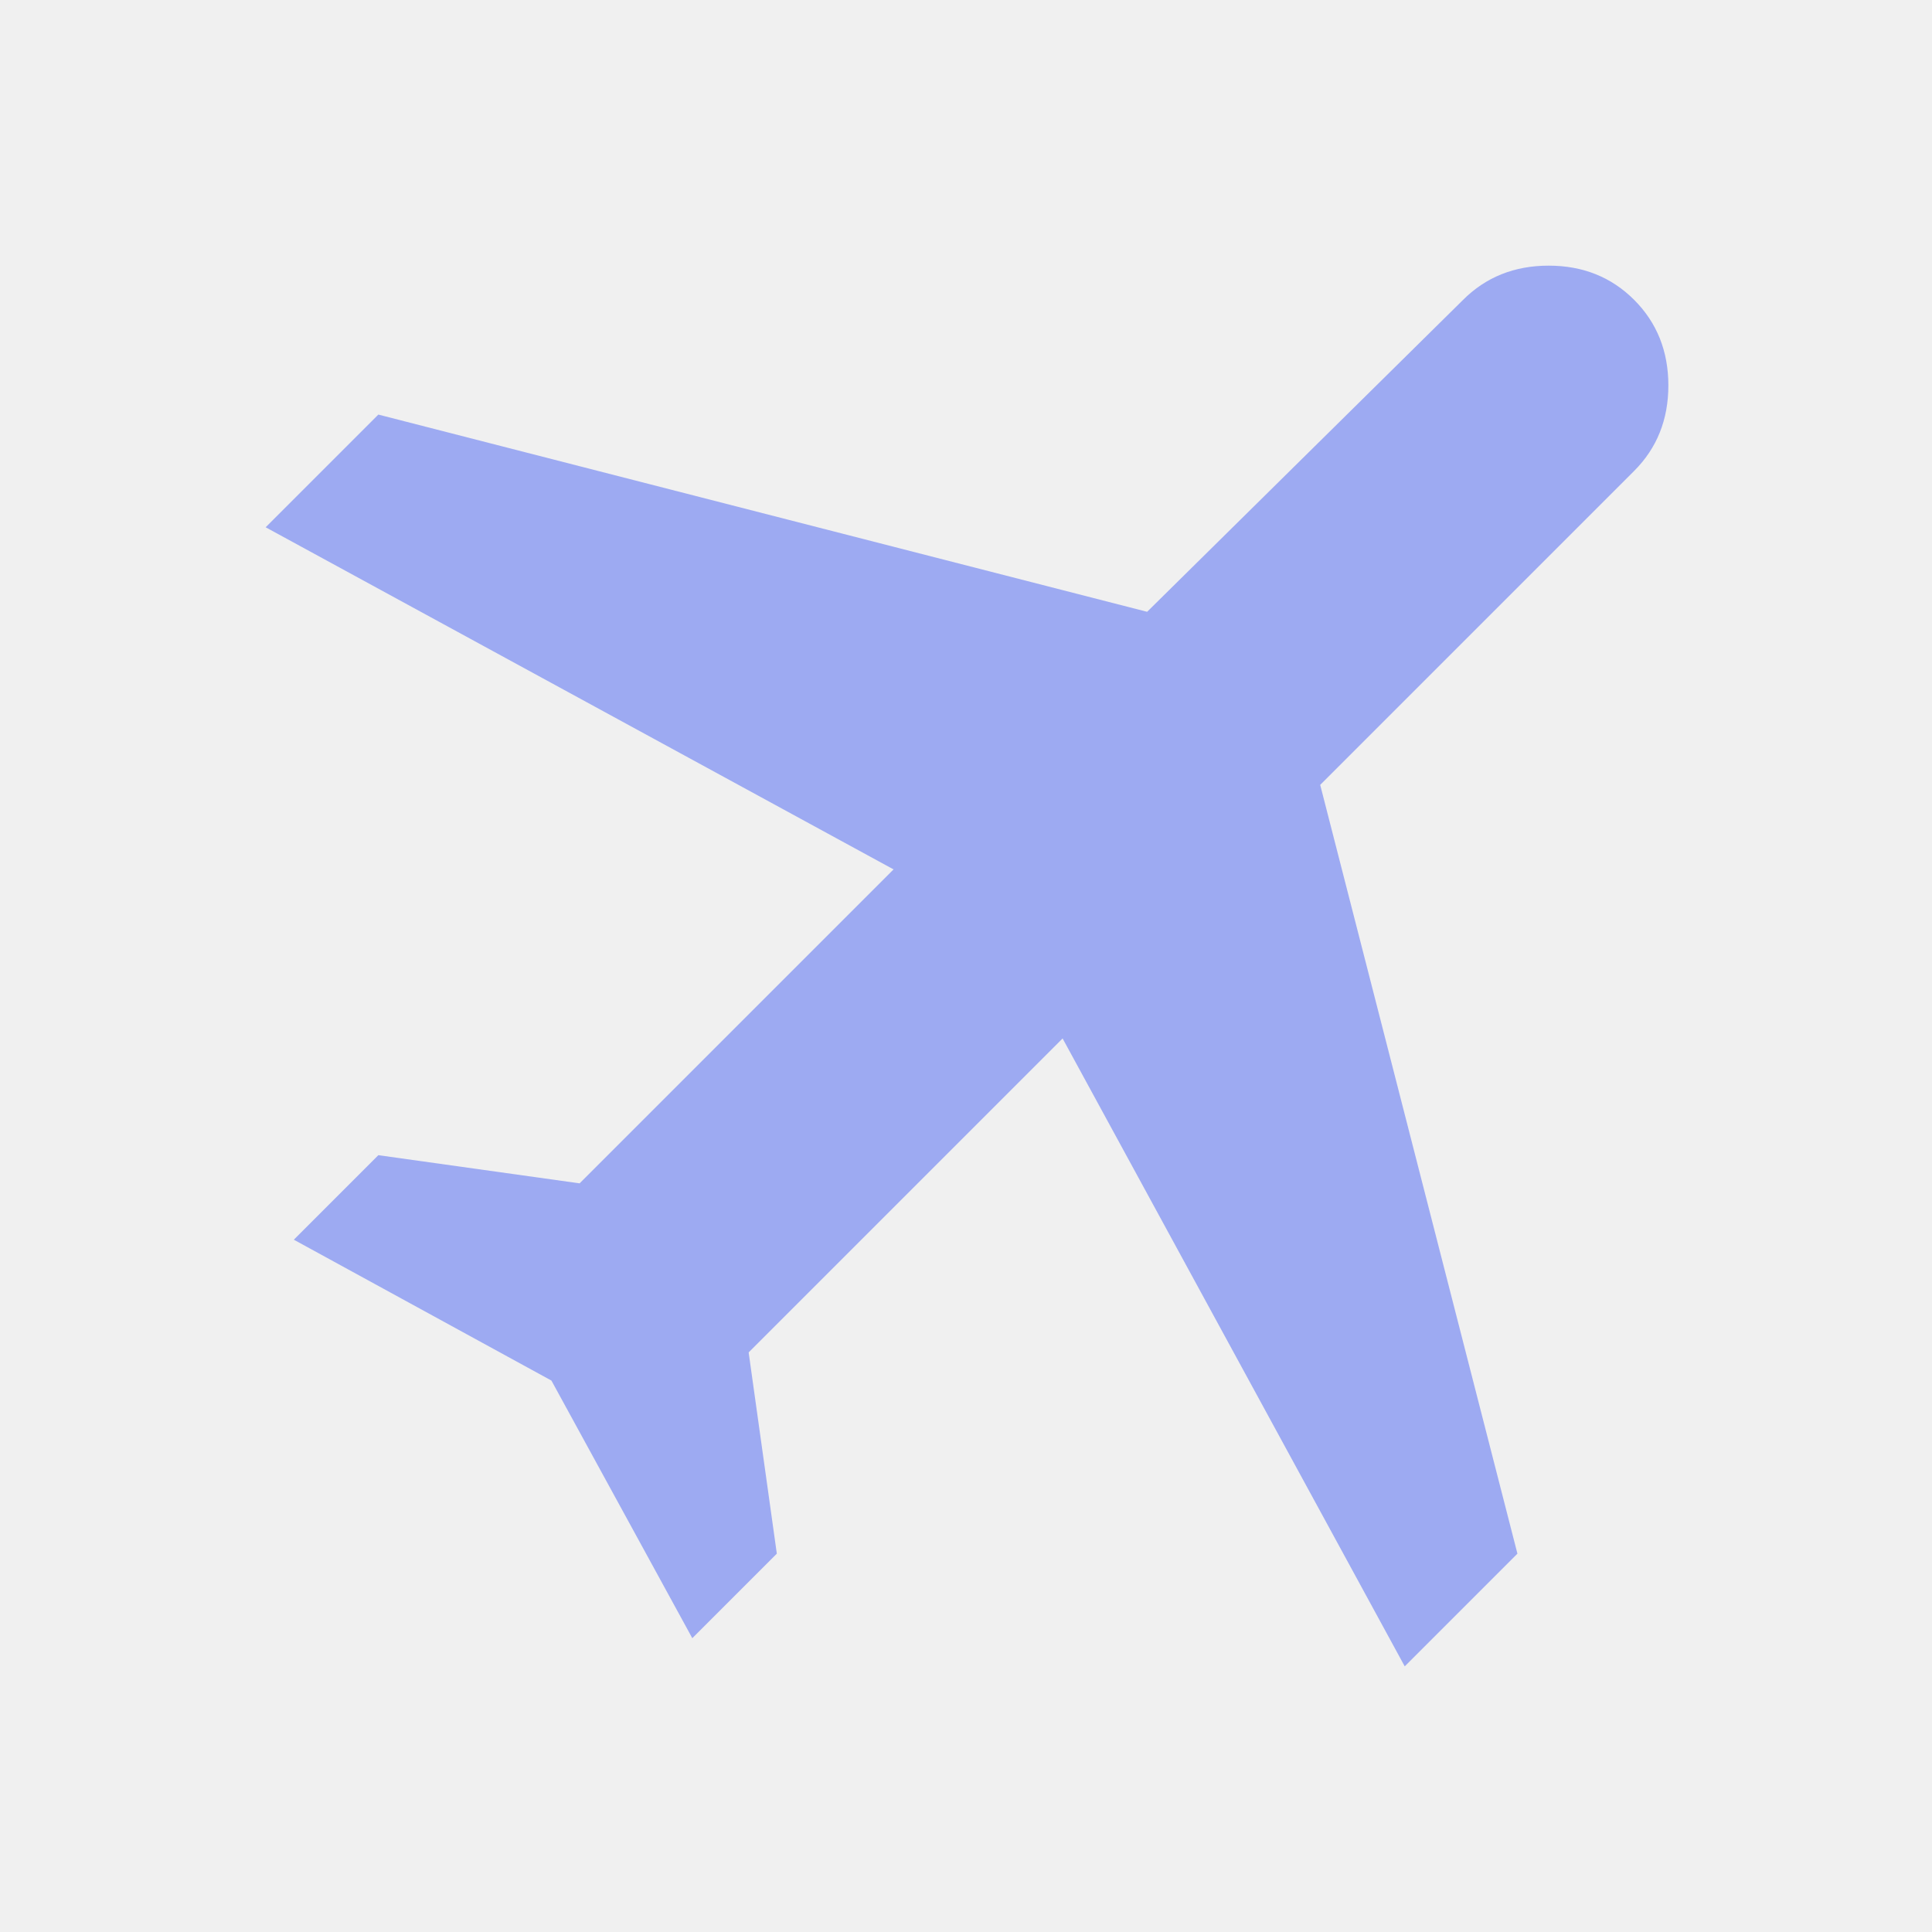
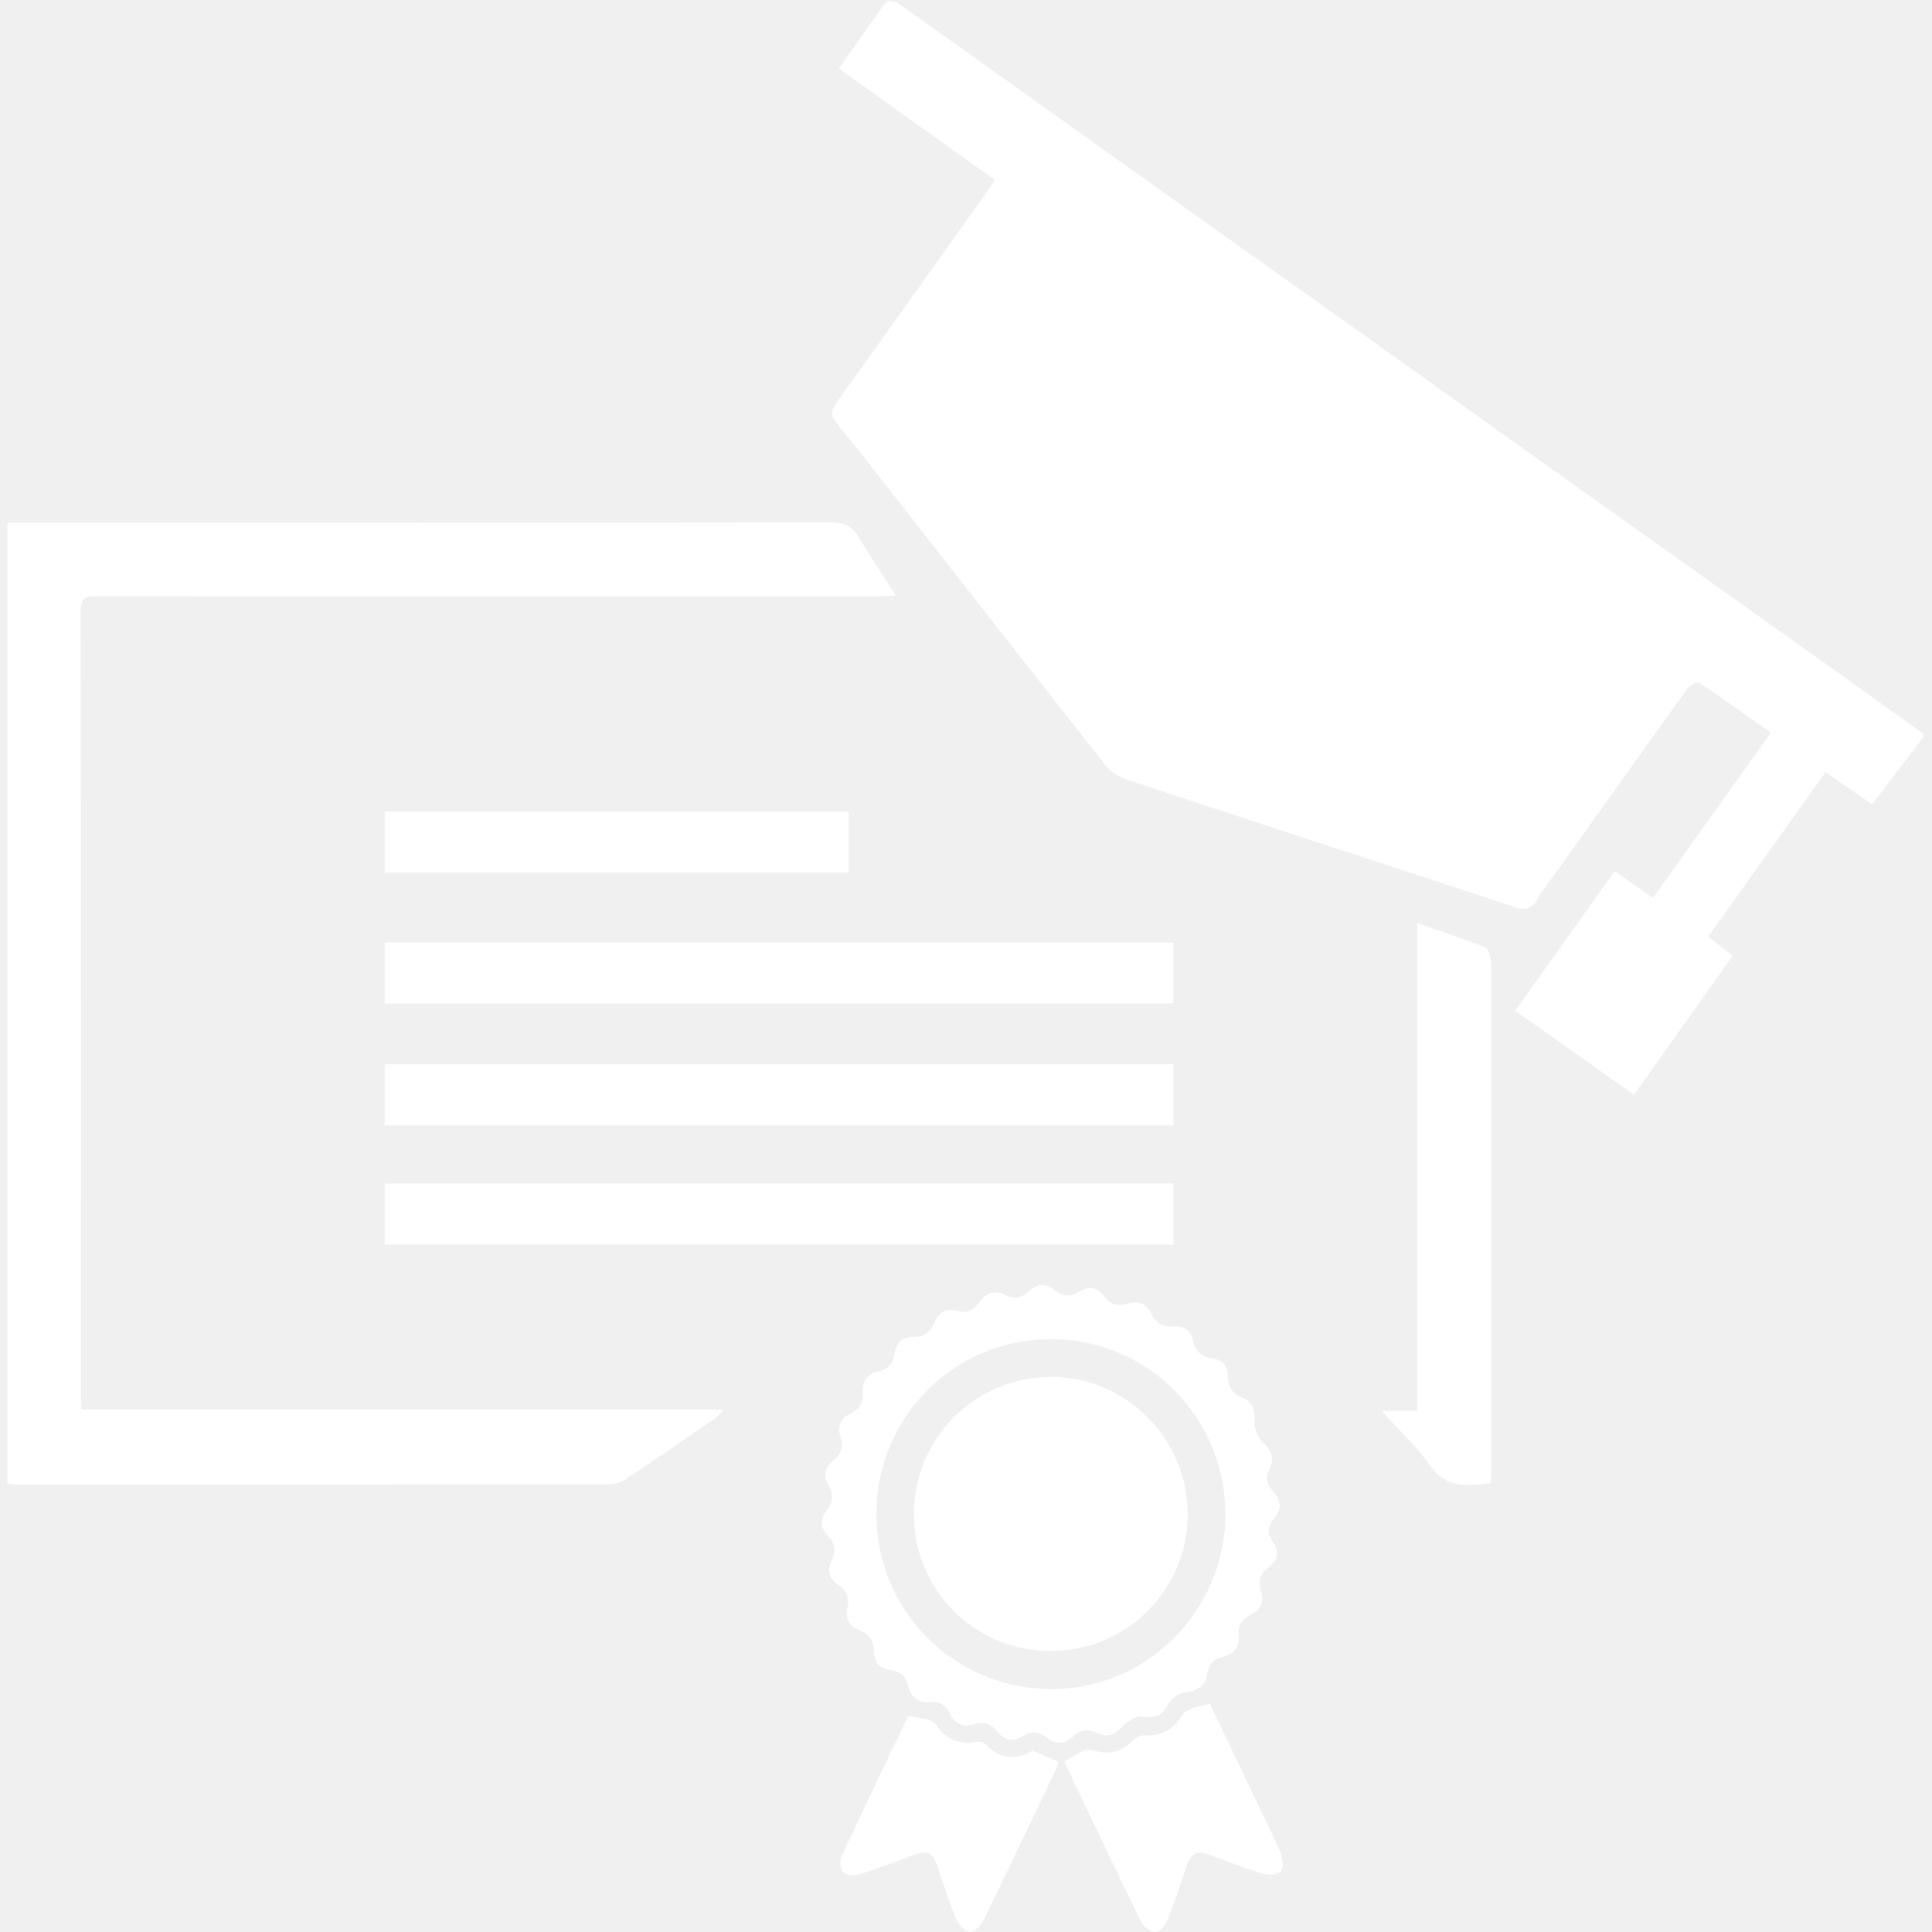
- <svg xmlns="http://www.w3.org/2000/svg" width="24" height="24" viewBox="0 0 24 24" fill="none">
-   <path d="M6.85 17.15L3.65 15.4L4.7 14.35L7.2 14.7L11.1 10.8L3.3 6.55L4.7 5.15L14.25 7.6L18.175 3.725C18.458 3.442 18.813 3.3 19.238 3.3C19.663 3.3 20.017 3.442 20.3 3.725C20.583 4.008 20.725 4.363 20.725 4.788C20.725 5.213 20.583 5.567 20.3 5.85L16.4 9.75L18.85 19.3L17.45 20.7L13.2 12.9L9.3 16.8L9.65 19.3L8.6 20.35L6.85 17.15Z" fill="#9DAAF2" />
+ <svg xmlns="http://www.w3.org/2000/svg" width="200" zoomAndPan="magnify" viewBox="0 0 375 375" height="200" preserveAspectRatio="xMidYMid meet" version="1.0">
+   <defs>
+     <clipPath id="3b1b41497a">
+       <path d="M 161 0 L 373.922 0 L 373.922 213 L 161 213 Z M 161 0 " clip-rule="nonzero" />
+     </clipPath>
+     <clipPath id="9dd3720610">
+       <path d="M 1.172 101 L 174 101 L 174 289 L 1.172 289 Z M 1.172 101 " clip-rule="nonzero" />
+     </clipPath>
+   </defs>
+   <g clip-path="url(#3b1b41497a)">
+     <path fill="#ffffff" d="M 373.332 143.02 C 370.25 147.082 367.168 151.148 364.082 155.215 C 363.902 155.445 363.715 155.668 363.359 156.109 C 360.406 154.066 357.453 152.027 354.344 149.875 C 346.672 160.621 339.172 171.129 331.574 181.773 C 333.152 183.02 334.598 184.164 336.312 185.527 C 330.008 194.395 323.746 203.215 317.148 212.496 C 309.484 207.074 301.906 201.699 294.105 196.16 C 300.633 187 306.988 178.102 313.422 169.078 C 315.91 170.824 318.156 172.402 320.836 174.289 C 328.441 163.637 335.977 153.086 343.727 142.219 C 338.988 138.875 334.441 135.605 329.785 132.496 C 329.43 132.254 328.027 132.961 327.586 133.562 C 319.043 145.43 310.57 157.348 302.078 169.258 C 300.883 170.945 299.512 172.547 298.516 174.348 C 297.395 176.363 296.102 176.793 293.926 176.062 C 282.875 172.352 271.785 168.758 260.711 165.125 C 246.629 160.508 232.539 155.93 218.488 151.219 C 217.082 150.742 215.586 149.805 214.672 148.652 C 201.988 132.598 189.395 116.461 176.781 100.348 C 172.027 94.277 167.324 88.18 162.449 82.211 C 161.184 80.672 161.211 79.75 162.348 78.164 C 172.336 64.281 182.23 50.332 192.152 36.398 C 192.426 36.012 192.633 35.578 193.039 34.891 C 183.031 27.734 173.094 20.641 162.84 13.309 C 165.914 8.918 168.859 4.637 171.941 0.469 C 172.199 0.109 173.621 0.145 174.145 0.512 C 188.328 10.562 202.469 20.691 216.625 30.785 C 231.266 41.23 245.934 51.641 260.582 62.07 C 276.355 73.309 292.125 84.562 307.902 95.801 C 322.637 106.289 337.379 116.762 352.113 127.25 C 359.199 132.289 366.262 137.359 373.332 142.426 C 373.332 142.621 373.332 142.82 373.332 143.02 " fill-opacity="1" fill-rule="nonzero" />
+   </g>
+   <g clip-path="url(#9dd3720610)">
+     <path fill="#ffffff" d="M 1.445 101.434 C 54.703 101.441 107.957 101.469 161.211 101.398 C 163.785 101.391 165.402 102.07 166.715 104.301 C 168.891 108.004 171.32 111.57 173.895 115.574 C 172.473 115.652 171.535 115.746 170.598 115.746 C 120.105 115.754 69.633 115.754 19.145 115.73 C 17.129 115.73 15.648 115.582 15.648 118.535 C 15.742 169.613 15.715 220.688 15.715 271.762 C 15.715 272.254 15.77 272.746 15.82 273.598 C 57.129 273.598 98.43 273.598 140.438 273.598 C 139.57 274.527 139.27 275 138.848 275.285 C 132.98 279.309 127.125 283.355 121.191 287.266 C 120.27 287.867 118.961 288.109 117.832 288.109 C 79.527 288.152 41.223 288.152 2.91 288.145 C 2.43 288.145 1.938 288.023 1.445 287.961 C 1.445 225.785 1.445 163.609 1.445 101.434 " fill-opacity="1" fill-rule="nonzero" />
+   </g>
+   <path fill="#ffffff" d="M 289.309 287.902 C 284.762 288.359 280.68 288.988 277.562 284.449 C 275.047 280.789 271.664 277.73 268.168 273.848 C 270.93 273.848 272.852 273.848 275.082 273.848 C 275.082 242.293 275.082 210.992 275.082 179.172 C 279.801 180.824 284.16 182.184 288.344 183.957 C 289.094 184.277 289.402 186.336 289.402 187.586 C 289.465 215.176 289.445 242.777 289.438 270.367 C 289.438 275.215 289.457 280.055 289.438 284.906 C 289.43 285.871 289.352 286.832 289.309 287.902 " fill-opacity="1" fill-rule="nonzero" />
+   <path fill="#ffffff" d="M 206.578 341.914 C 207.902 341.156 209.039 340.414 210.262 339.855 C 210.805 339.605 211.59 339.555 212.156 339.734 C 215.23 340.691 217.789 340.055 220.047 337.719 C 220.598 337.152 221.656 336.766 222.457 336.797 C 225.617 336.953 227.832 335.645 229.414 332.965 C 229.75 332.398 230.492 331.969 231.137 331.719 C 232.246 331.297 233.438 331.062 234.812 330.691 C 237.219 335.715 239.672 340.836 242.125 345.969 C 244.305 350.527 246.559 355.055 248.586 359.68 C 249.051 360.738 249.16 362.633 248.531 363.289 C 247.887 363.969 246.035 363.977 244.914 363.633 C 241.395 362.555 237.957 361.203 234.504 359.914 C 232.43 359.137 231.129 359.75 230.414 361.859 C 229.199 365.512 228.004 369.168 226.582 372.742 C 226.195 373.707 225.023 375.027 224.246 375 C 223.273 374.965 221.93 373.922 221.457 372.969 C 216.418 362.66 211.52 352.289 206.578 341.914 " fill-opacity="1" fill-rule="nonzero" />
+   <path fill="#ffffff" d="M 200.43 339.785 C 202.203 340.562 203.719 341.215 205.473 341.973 C 205.312 342.422 205.113 343.078 204.828 343.68 C 200.203 353.383 195.605 363.098 190.887 372.762 C 190.395 373.762 189.016 375.102 188.242 374.992 C 187.242 374.855 186.055 373.562 185.605 372.484 C 184.195 369.082 183.109 365.555 181.871 362.074 C 180.984 359.578 180 359.113 177.496 360.008 C 173.879 361.297 170.285 362.711 166.629 363.855 C 165.73 364.141 164.199 363.941 163.648 363.34 C 163.086 362.719 162.957 361.145 163.336 360.316 C 167.531 351.293 171.855 342.336 176.152 333.363 C 176.211 333.234 176.395 333.164 176.41 333.148 C 177.754 333.363 179.02 333.465 180.234 333.793 C 180.828 333.957 181.457 334.422 181.809 334.938 C 183.637 337.633 186.148 338.582 189.309 338.125 C 189.859 338.047 190.688 337.988 190.98 338.297 C 193.883 341.434 197.129 341.777 200.43 339.785 " fill-opacity="1" fill-rule="nonzero" />
+   <path fill="#ffffff" d="M 203.926 320.453 C 189.086 320.43 177.355 308.637 177.383 293.766 C 177.41 279.16 189.328 267.27 203.949 267.258 C 218.617 267.242 230.57 279.281 230.527 294.023 C 230.492 308.664 218.598 320.48 203.926 320.453 " fill-opacity="1" fill-rule="nonzero" />
+   <path fill="#ffffff" d="M 203.77 327.852 C 184.945 327.617 170.039 312.504 170.105 293.73 C 170.176 274.941 185.281 259.887 204.043 259.93 C 222.879 259.973 237.949 275.215 237.844 294.121 C 237.742 312.824 222.328 328.074 203.77 327.852 Z M 247.25 294.809 C 248.844 292.965 248.738 291.191 247.086 289.453 C 245.922 288.23 245.543 286.816 246.344 285.266 C 247.516 283.012 246.809 281.453 244.984 279.805 C 244.055 278.961 243.418 277.223 243.504 275.941 C 243.66 273.719 243.219 272.109 241.102 271.273 C 239.207 270.531 238.328 269.215 238.344 267.215 C 238.355 265.105 237.27 263.902 235.219 263.625 C 233.203 263.352 232.023 262.258 231.594 260.309 C 231.137 258.25 229.844 257.289 227.777 257.461 C 225.652 257.641 224.301 256.754 223.371 254.867 C 222.473 253.051 220.965 252.387 218.961 253.023 C 217.082 253.629 215.523 253.25 214.285 251.586 C 212.984 249.828 211.32 249.547 209.445 250.734 C 207.824 251.758 206.293 251.691 204.785 250.457 C 203.012 249.012 201.238 249.133 199.602 250.699 C 198.273 251.965 196.828 252.223 195.199 251.406 C 193.023 250.305 191.359 250.906 190.035 252.852 C 189.016 254.332 187.648 254.938 185.855 254.418 C 183.703 253.801 182.195 254.711 181.414 256.641 C 180.656 258.52 179.477 259.5 177.426 259.457 C 175.211 259.406 173.957 260.652 173.664 262.738 C 173.387 264.684 172.363 265.777 170.52 266.191 C 168.254 266.699 167.289 268.164 167.48 270.395 C 167.645 272.348 166.816 273.605 165.066 274.391 C 163.129 275.258 162.492 276.879 163.113 278.766 C 163.793 280.848 163.227 282.312 161.613 283.629 C 160.125 284.852 159.73 286.473 160.727 288.145 C 161.82 289.969 161.805 291.543 160.445 293.223 C 159.152 294.816 159.223 296.512 160.641 298.02 C 162.027 299.469 162.371 300.992 161.453 302.836 C 160.469 304.781 160.961 306.469 162.75 307.656 C 164.371 308.723 164.906 310.078 164.492 311.973 C 164.027 314.141 164.777 315.734 166.988 316.52 C 168.805 317.164 169.598 318.543 169.59 320.438 C 169.59 322.625 170.691 323.883 172.871 324.148 C 174.672 324.371 175.832 325.355 176.23 327.109 C 176.754 329.445 178.168 330.574 180.543 330.355 C 182.387 330.195 183.637 330.961 184.383 332.605 C 185.312 334.609 186.949 335.324 188.941 334.68 C 190.938 334.035 192.34 334.559 193.59 336.109 C 194.949 337.781 196.637 338.152 198.5 336.98 C 200.152 335.93 201.652 336.051 203.148 337.254 C 204.922 338.676 206.68 338.59 208.332 337.016 C 209.727 335.688 211.184 335.516 212.949 336.367 C 214.828 337.281 216.387 336.781 217.832 335.121 C 218.512 334.336 219.504 333.828 220.242 333.449 C 220.57 333.293 221.148 333.062 221.508 333.191 L 221.492 333.172 C 224.445 333.637 225.816 332.758 226.848 330.605 C 227.348 329.574 228.949 328.625 230.156 328.461 C 232.473 328.145 233.988 327.258 234.305 324.906 C 234.574 322.949 235.641 321.988 237.508 321.539 C 239.566 321.047 240.645 319.645 240.422 317.473 C 240.215 315.527 240.996 314.289 242.719 313.434 C 244.699 312.445 245.484 310.867 244.742 308.648 C 244.168 306.949 244.57 305.477 246.051 304.375 C 247.973 302.945 248.473 301.266 247.008 299.199 C 245.934 297.684 246.035 296.203 247.25 294.809 " fill-opacity="1" fill-rule="nonzero" />
+   <path fill="#ffffff" d="M 227.77 241.562 L 74.656 241.562 L 74.656 229.723 L 227.77 229.723 L 227.77 241.562 " fill-opacity="1" fill-rule="nonzero" />
+   <path fill="#ffffff" d="M 227.77 218.422 L 74.656 218.422 L 74.656 206.574 L 227.77 206.574 L 227.77 218.422 " fill-opacity="1" fill-rule="nonzero" />
+   <path fill="#ffffff" d="M 227.77 194.766 L 74.656 194.766 L 74.656 182.926 L 227.77 182.926 L 227.77 194.766 " fill-opacity="1" fill-rule="nonzero" />
+   <path fill="#ffffff" d="M 164.734 169.387 L 74.656 169.387 L 74.656 157.539 L 164.734 157.539 L 164.734 169.387 " fill-opacity="1" fill-rule="nonzero" />
</svg>
